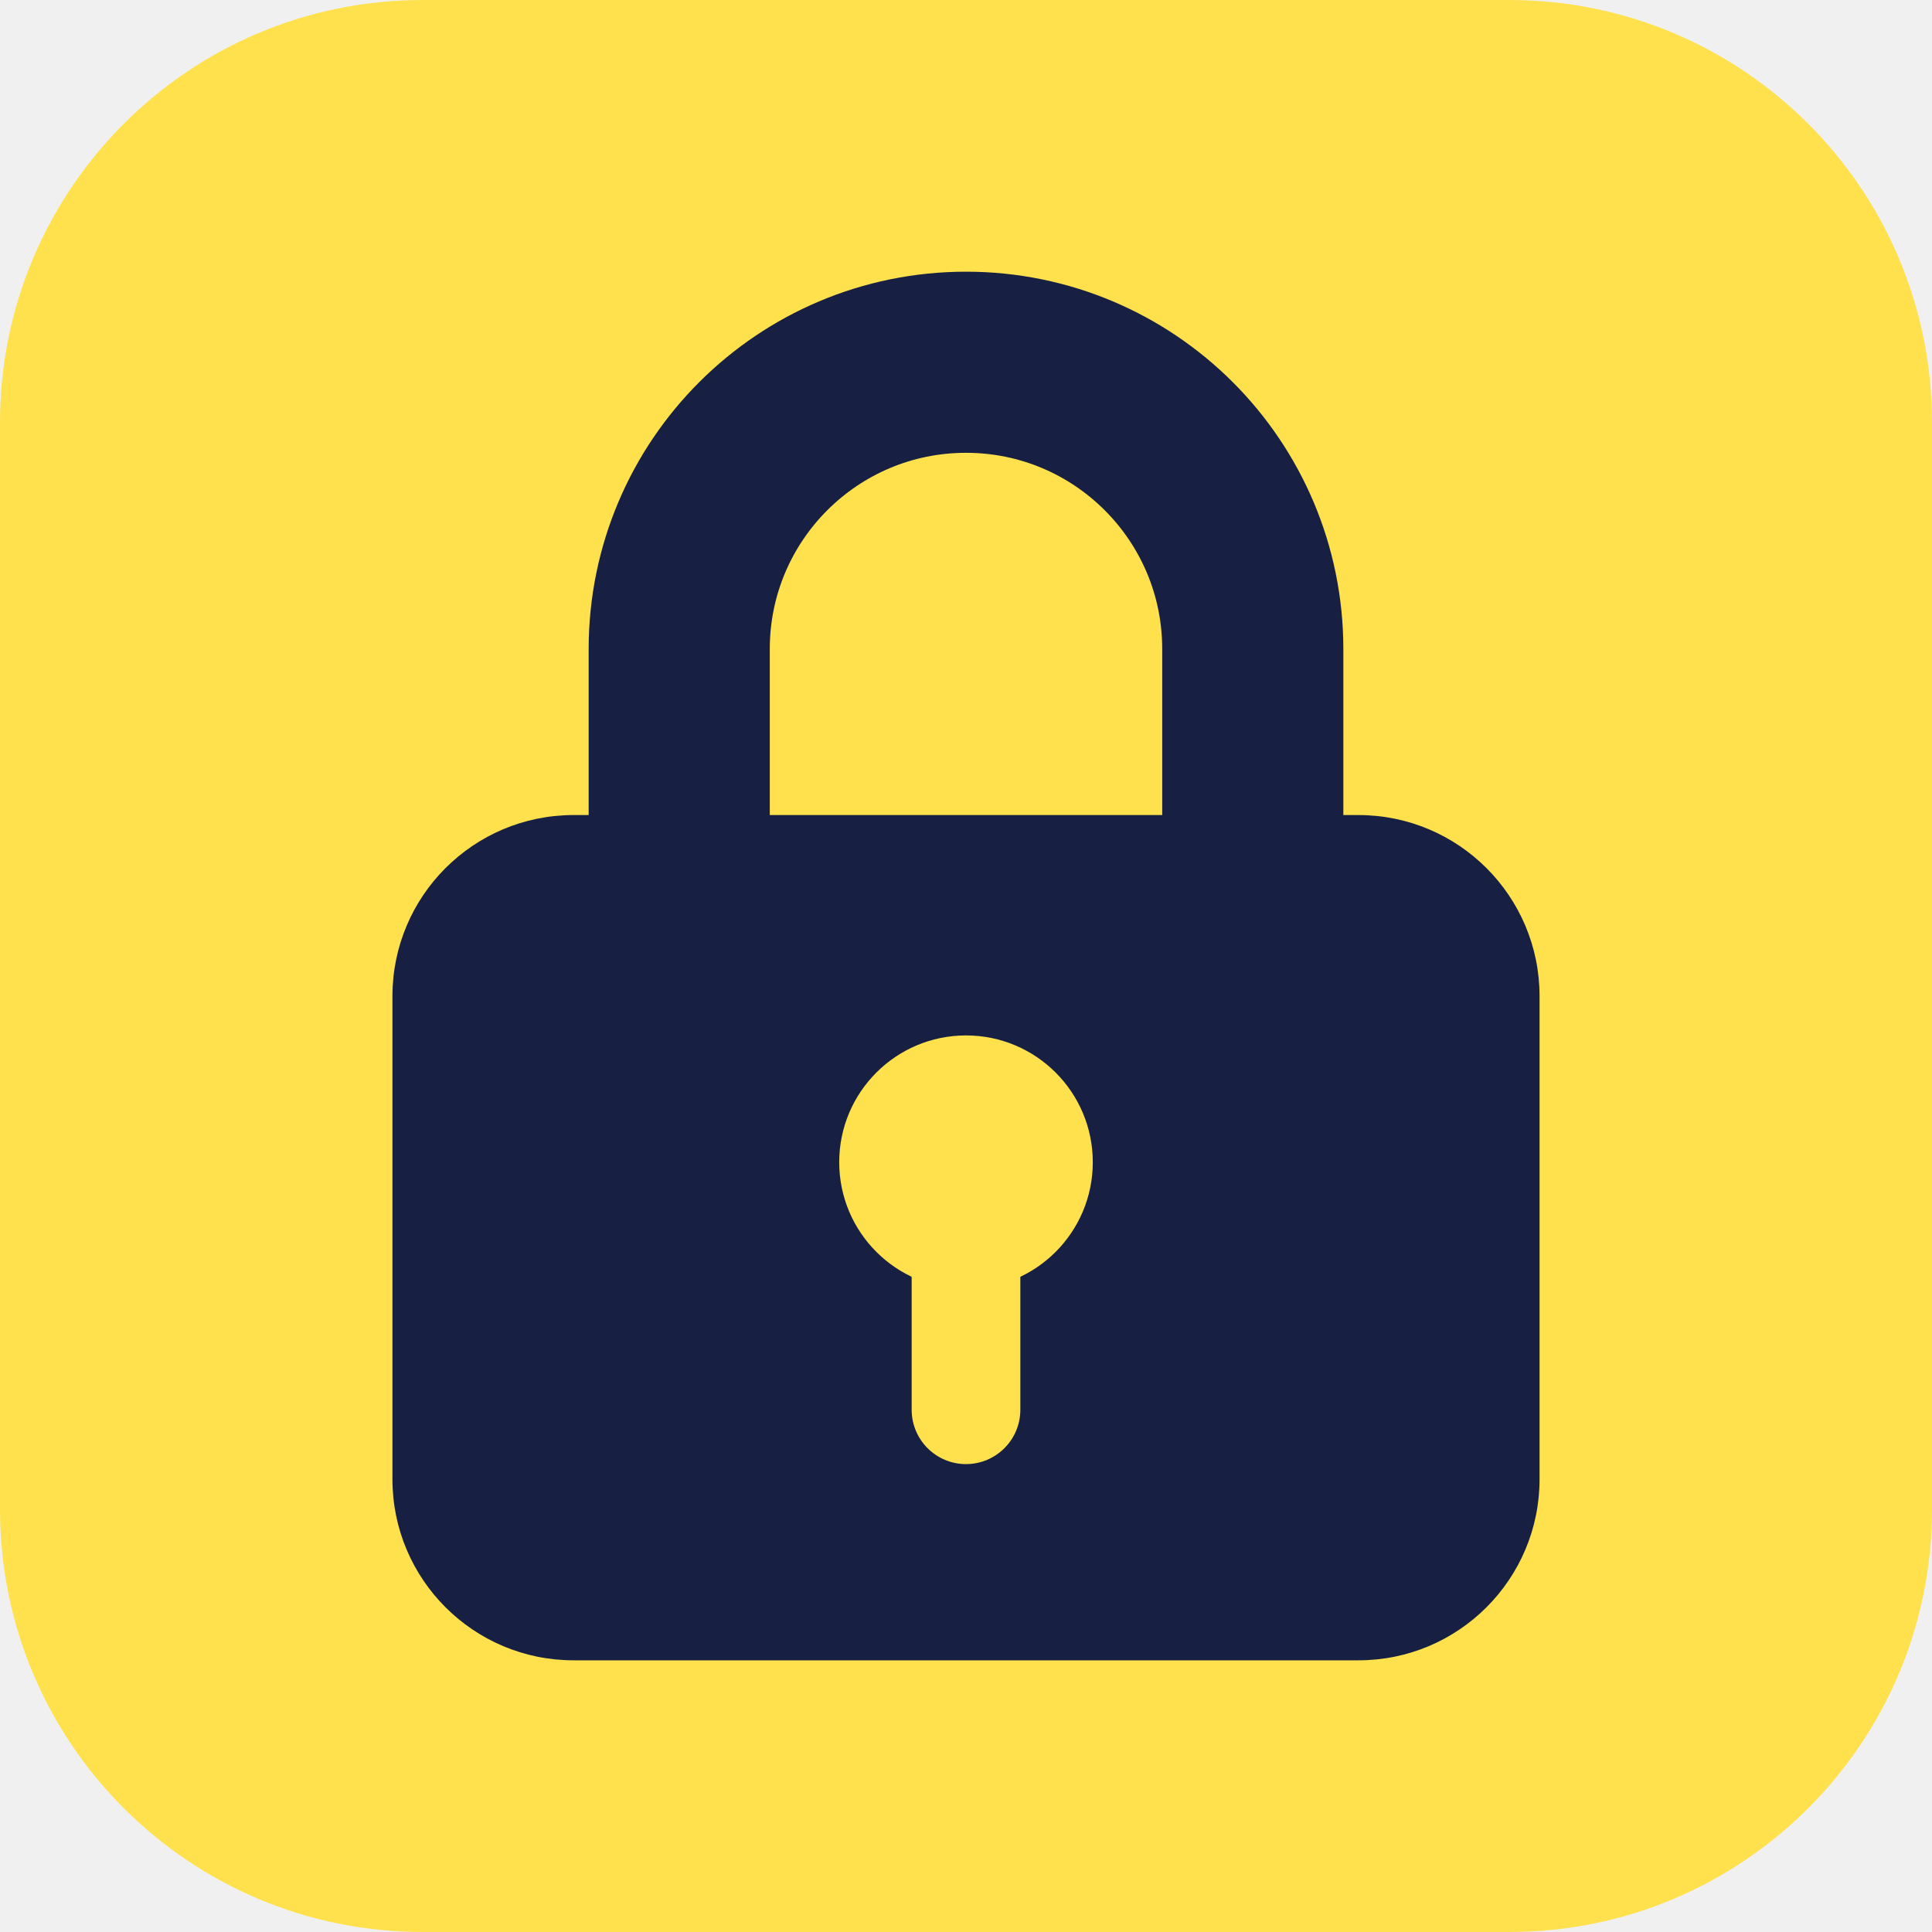
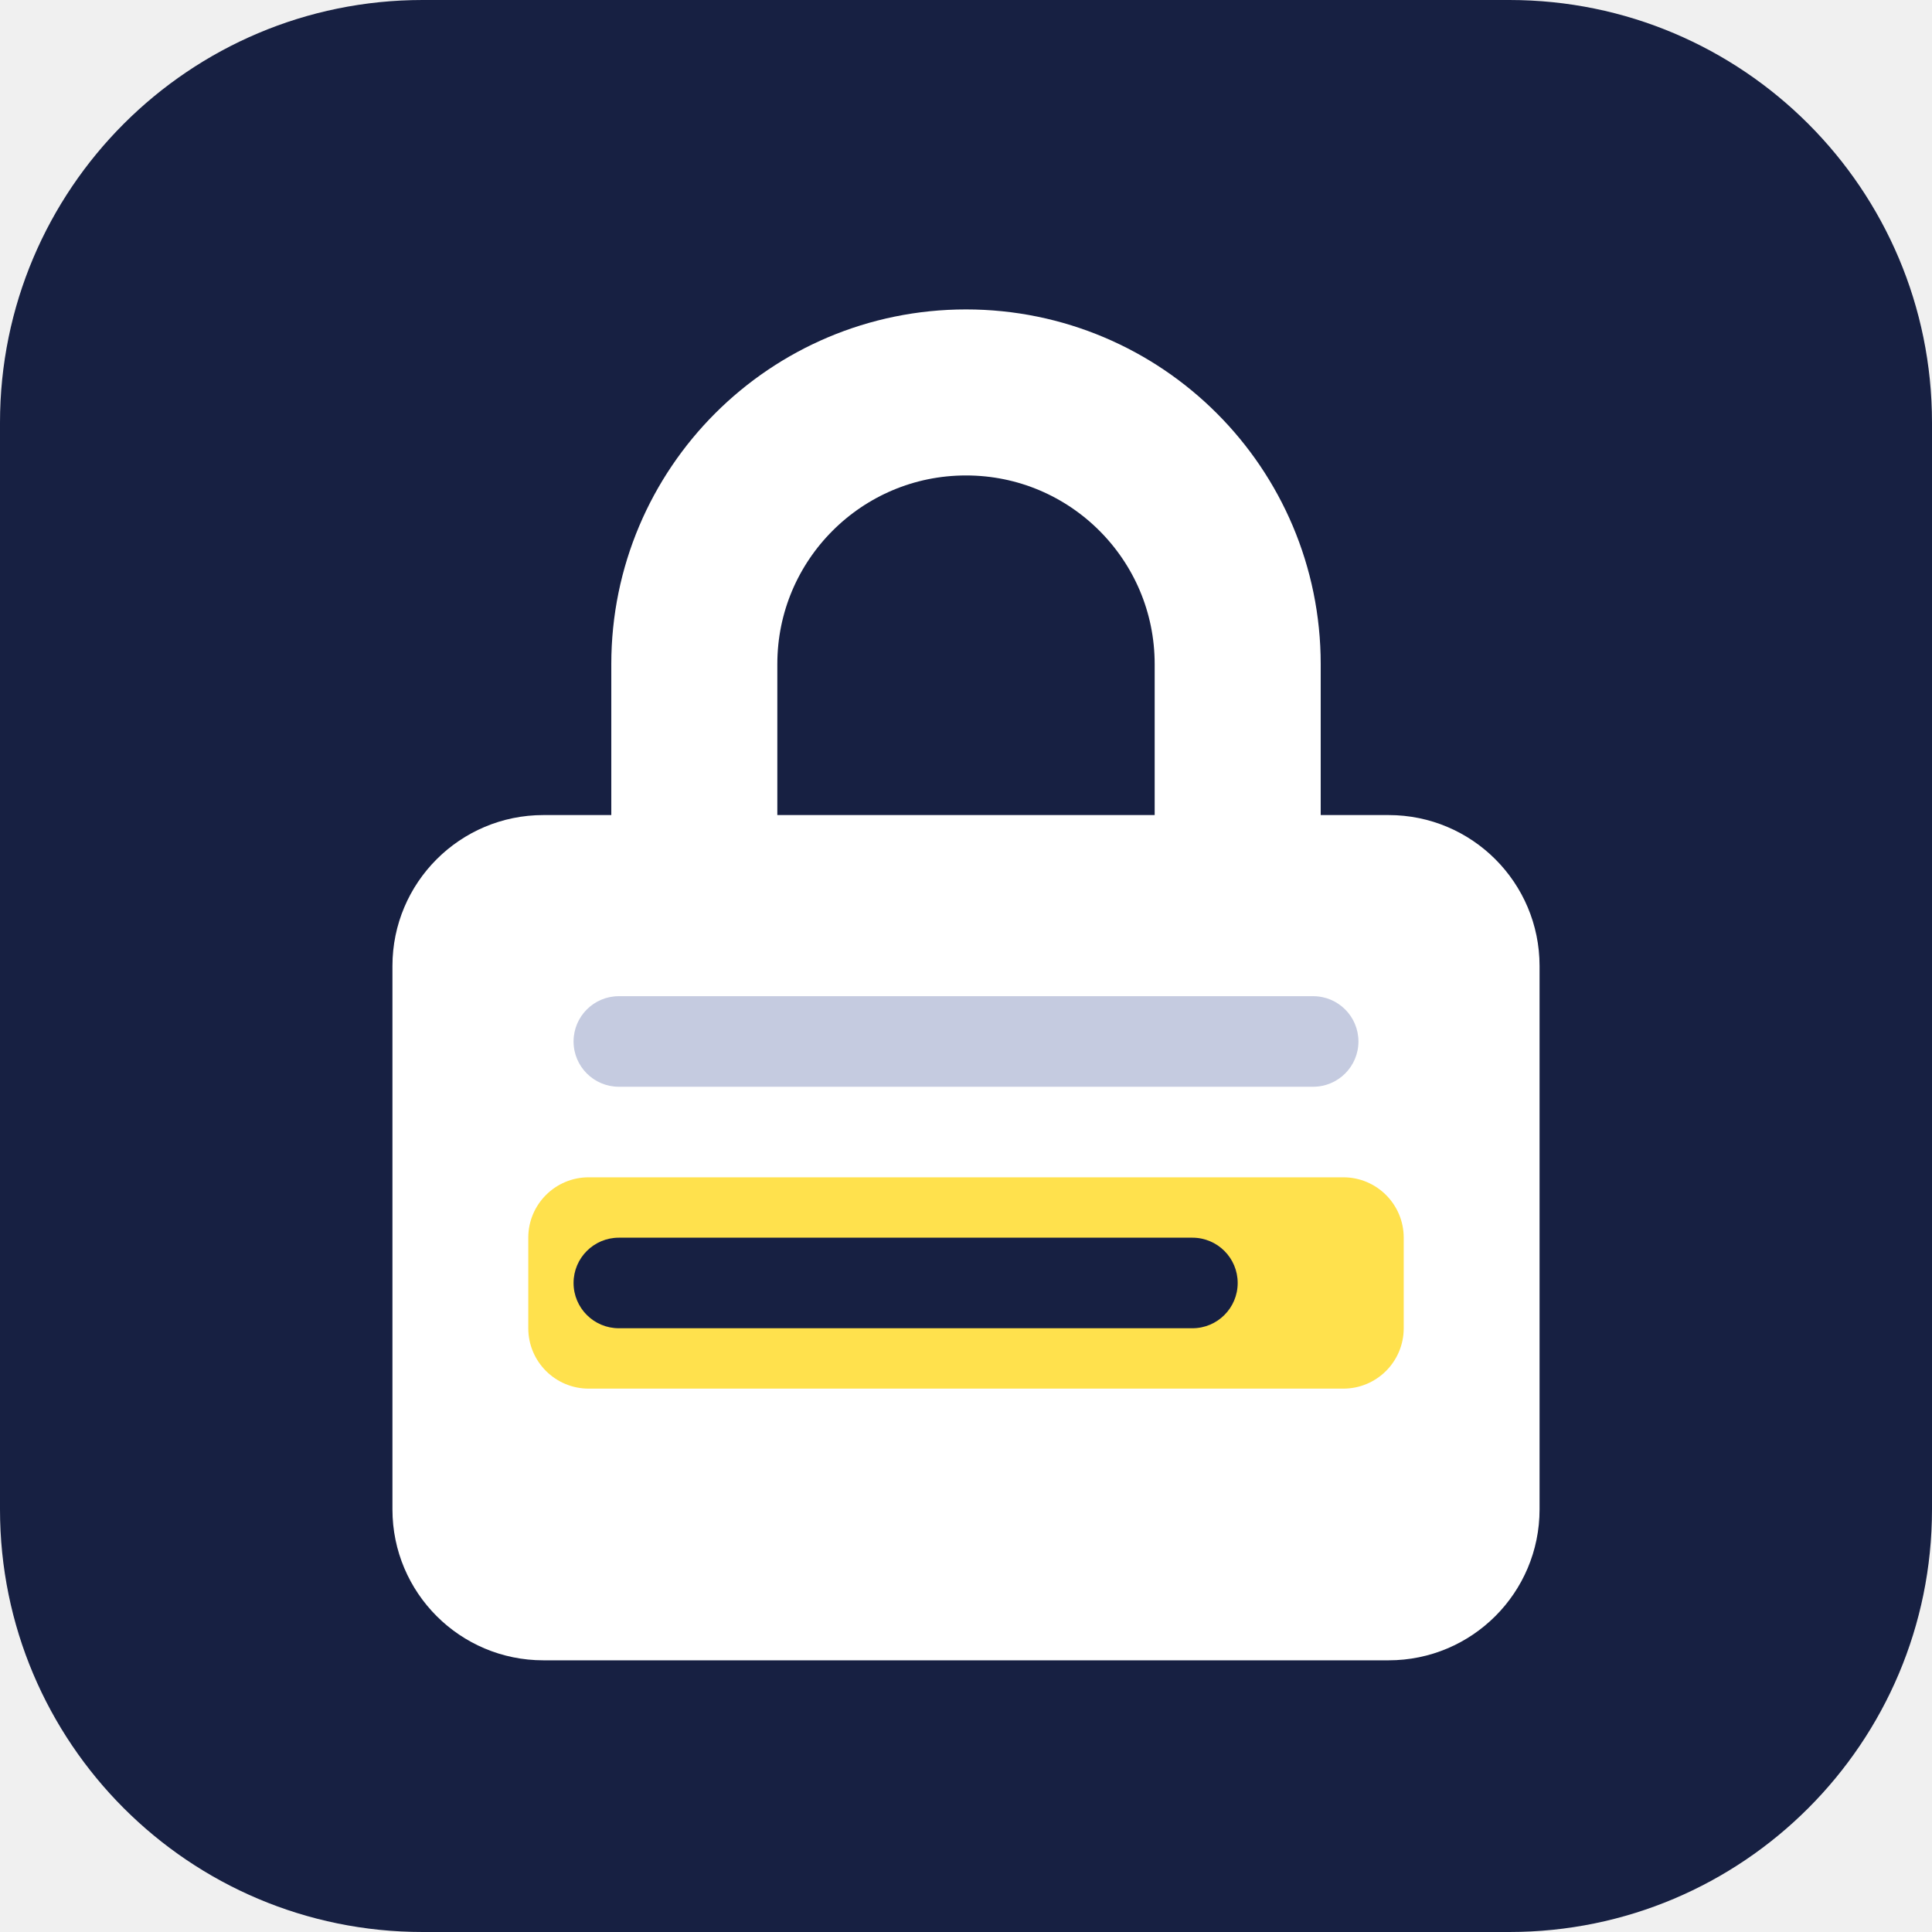
<svg xmlns="http://www.w3.org/2000/svg" viewBox="0 0 64 64">
-   <rect width="64" height="64" rx="14" fill="#FFE14D" />
-   <path d="M22.5 29V21.5a9.5 9.5 0 0 1 19 0V29" fill="none" stroke="#172042" stroke-width="6" />
-   <rect x="13" y="27" width="38" height="28" rx="6" fill="#172042" />
-   <circle cx="32" cy="38.5" r="4.2" fill="#FFE14D" />
-   <rect x="30.2" y="40" width="3.6" height="8.5" rx="1.8" fill="#FFE14D" />
+   <rect width="64" height="64" rx="14" fill="#172042" />
+   <path d="M23 29.5V22a9 9 0 0 1 18 0v7.5" fill="none" stroke="#FFFFFF" stroke-width="5.5" />
+   <rect x="13" y="27" width="38" height="28" rx="5" fill="#FFFFFF" />
+   <rect x="19" y="33" width="26" height="3" rx="1.5" fill="#C5CBE0" />
+   <rect x="17.5" y="39" width="29" height="7" rx="2" fill="#FFE14D" />
+   <rect x="19" y="41" width="22" height="3" rx="1.5" fill="#172042" />
</svg>
